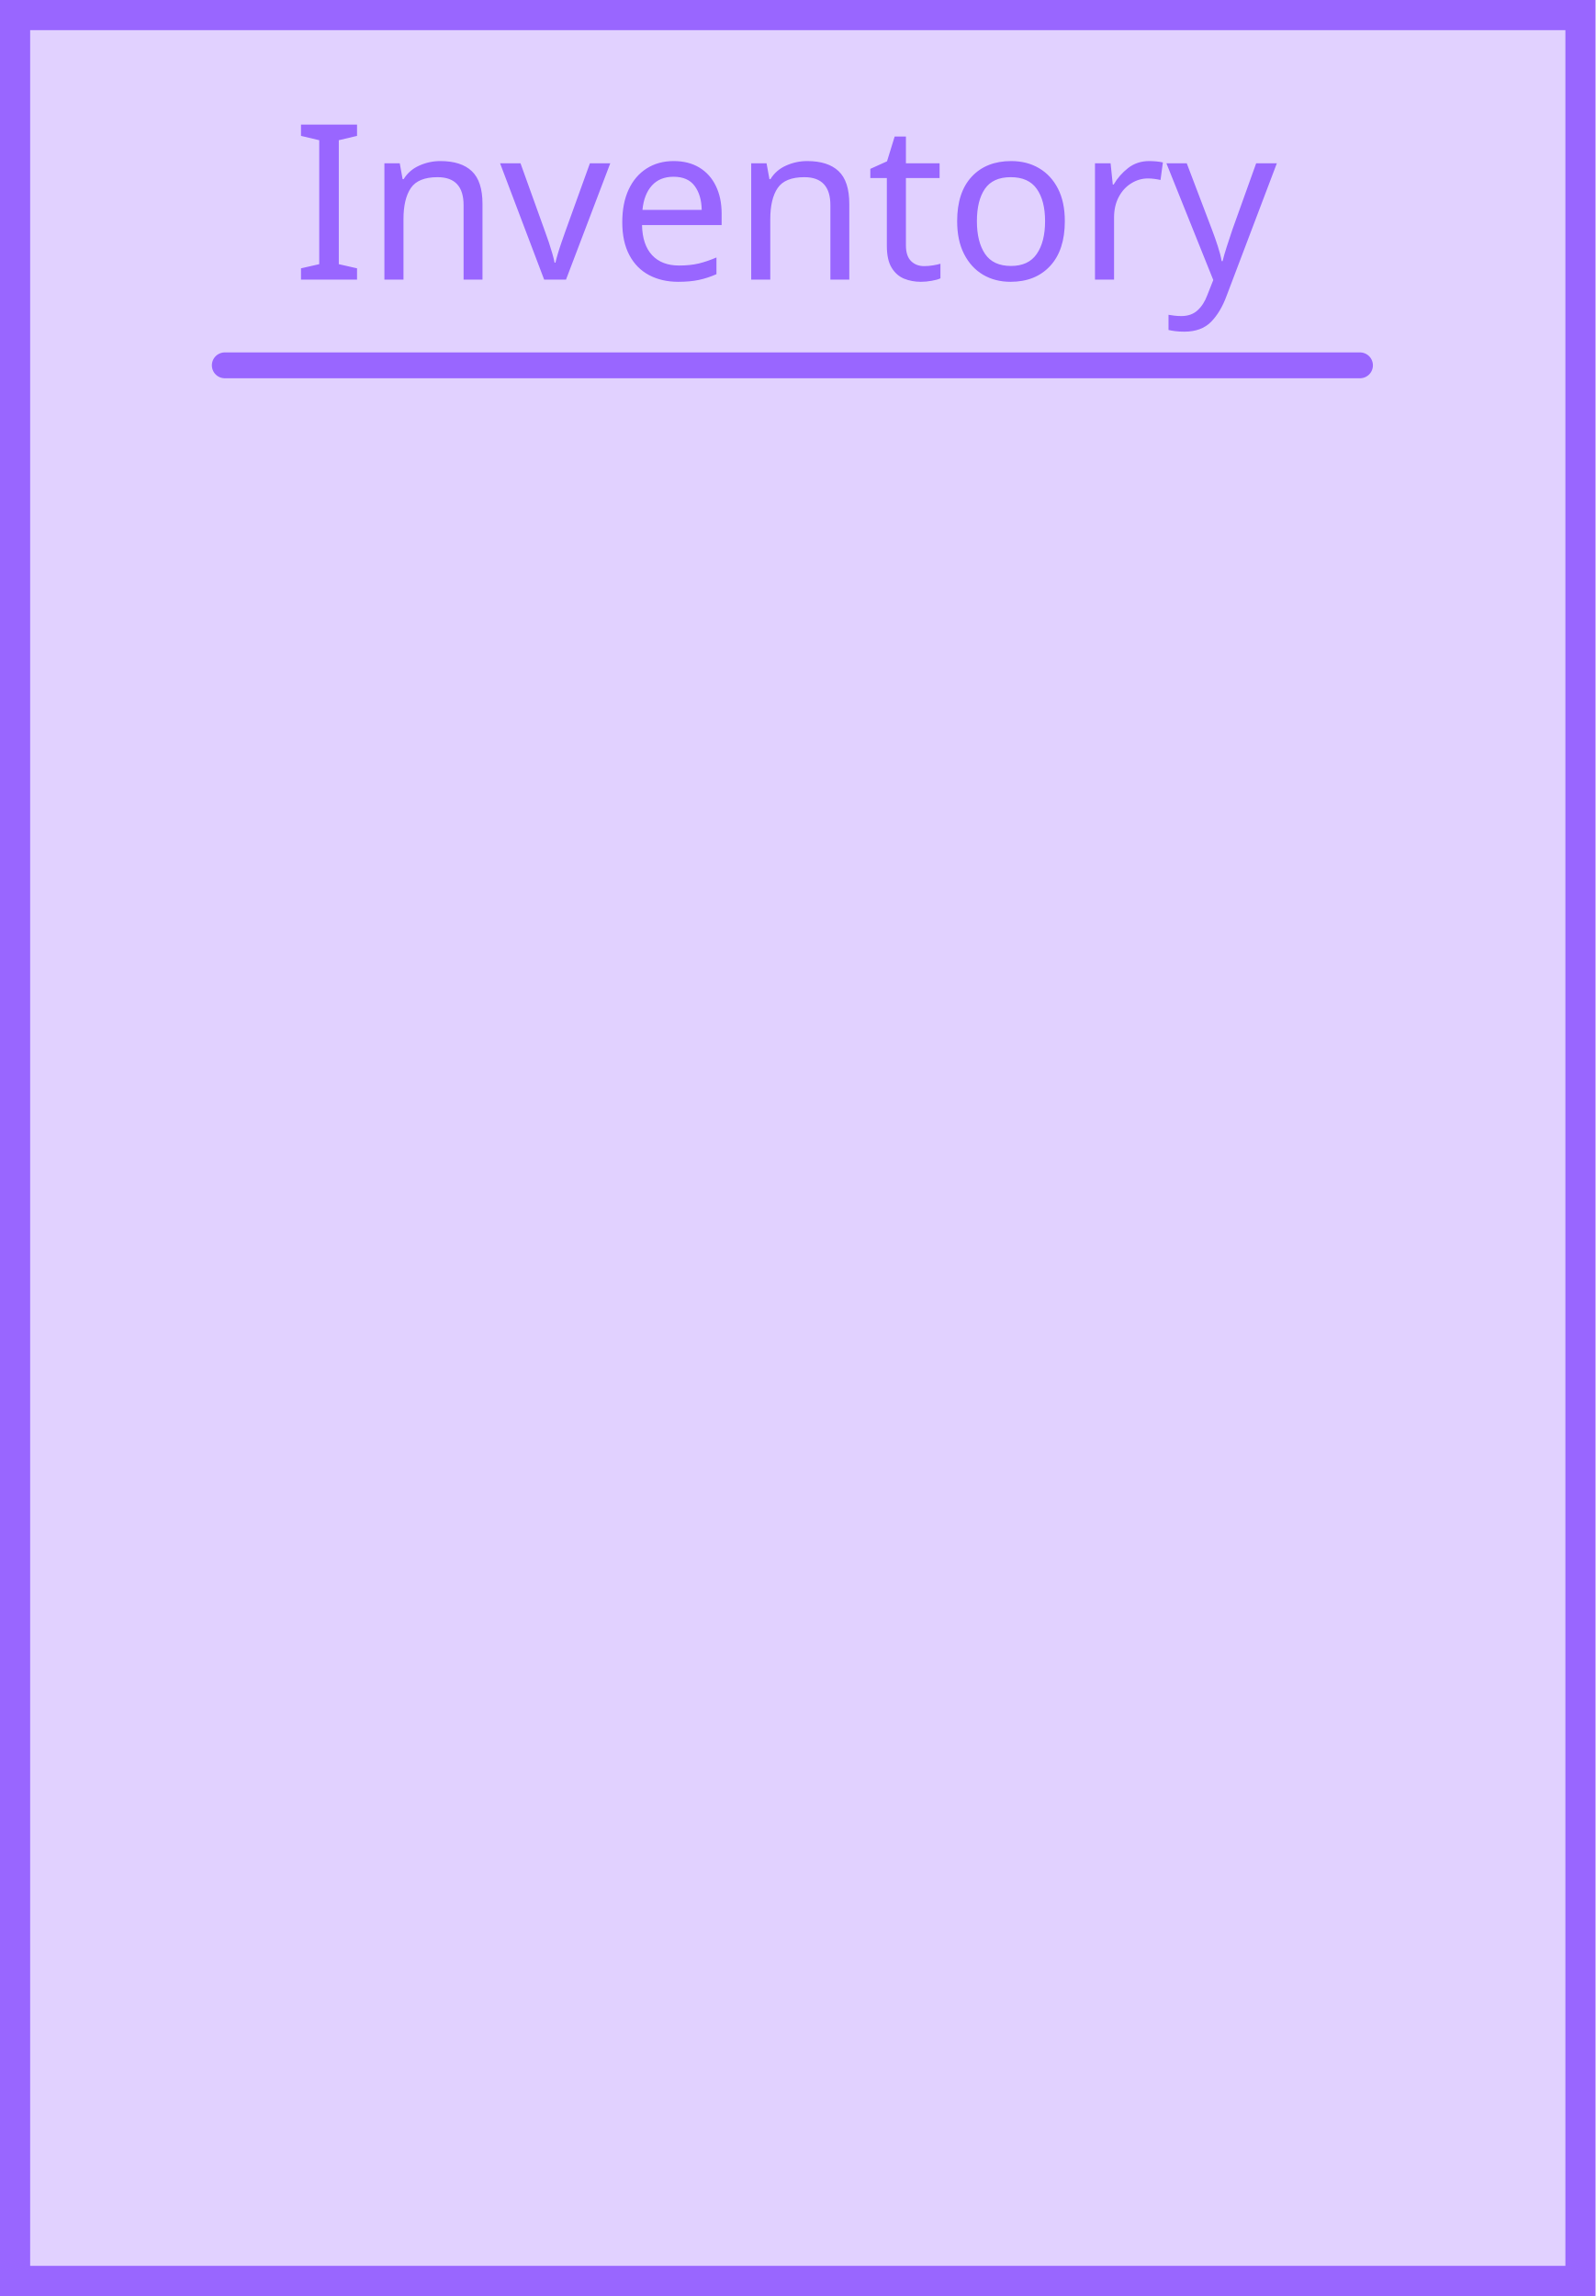
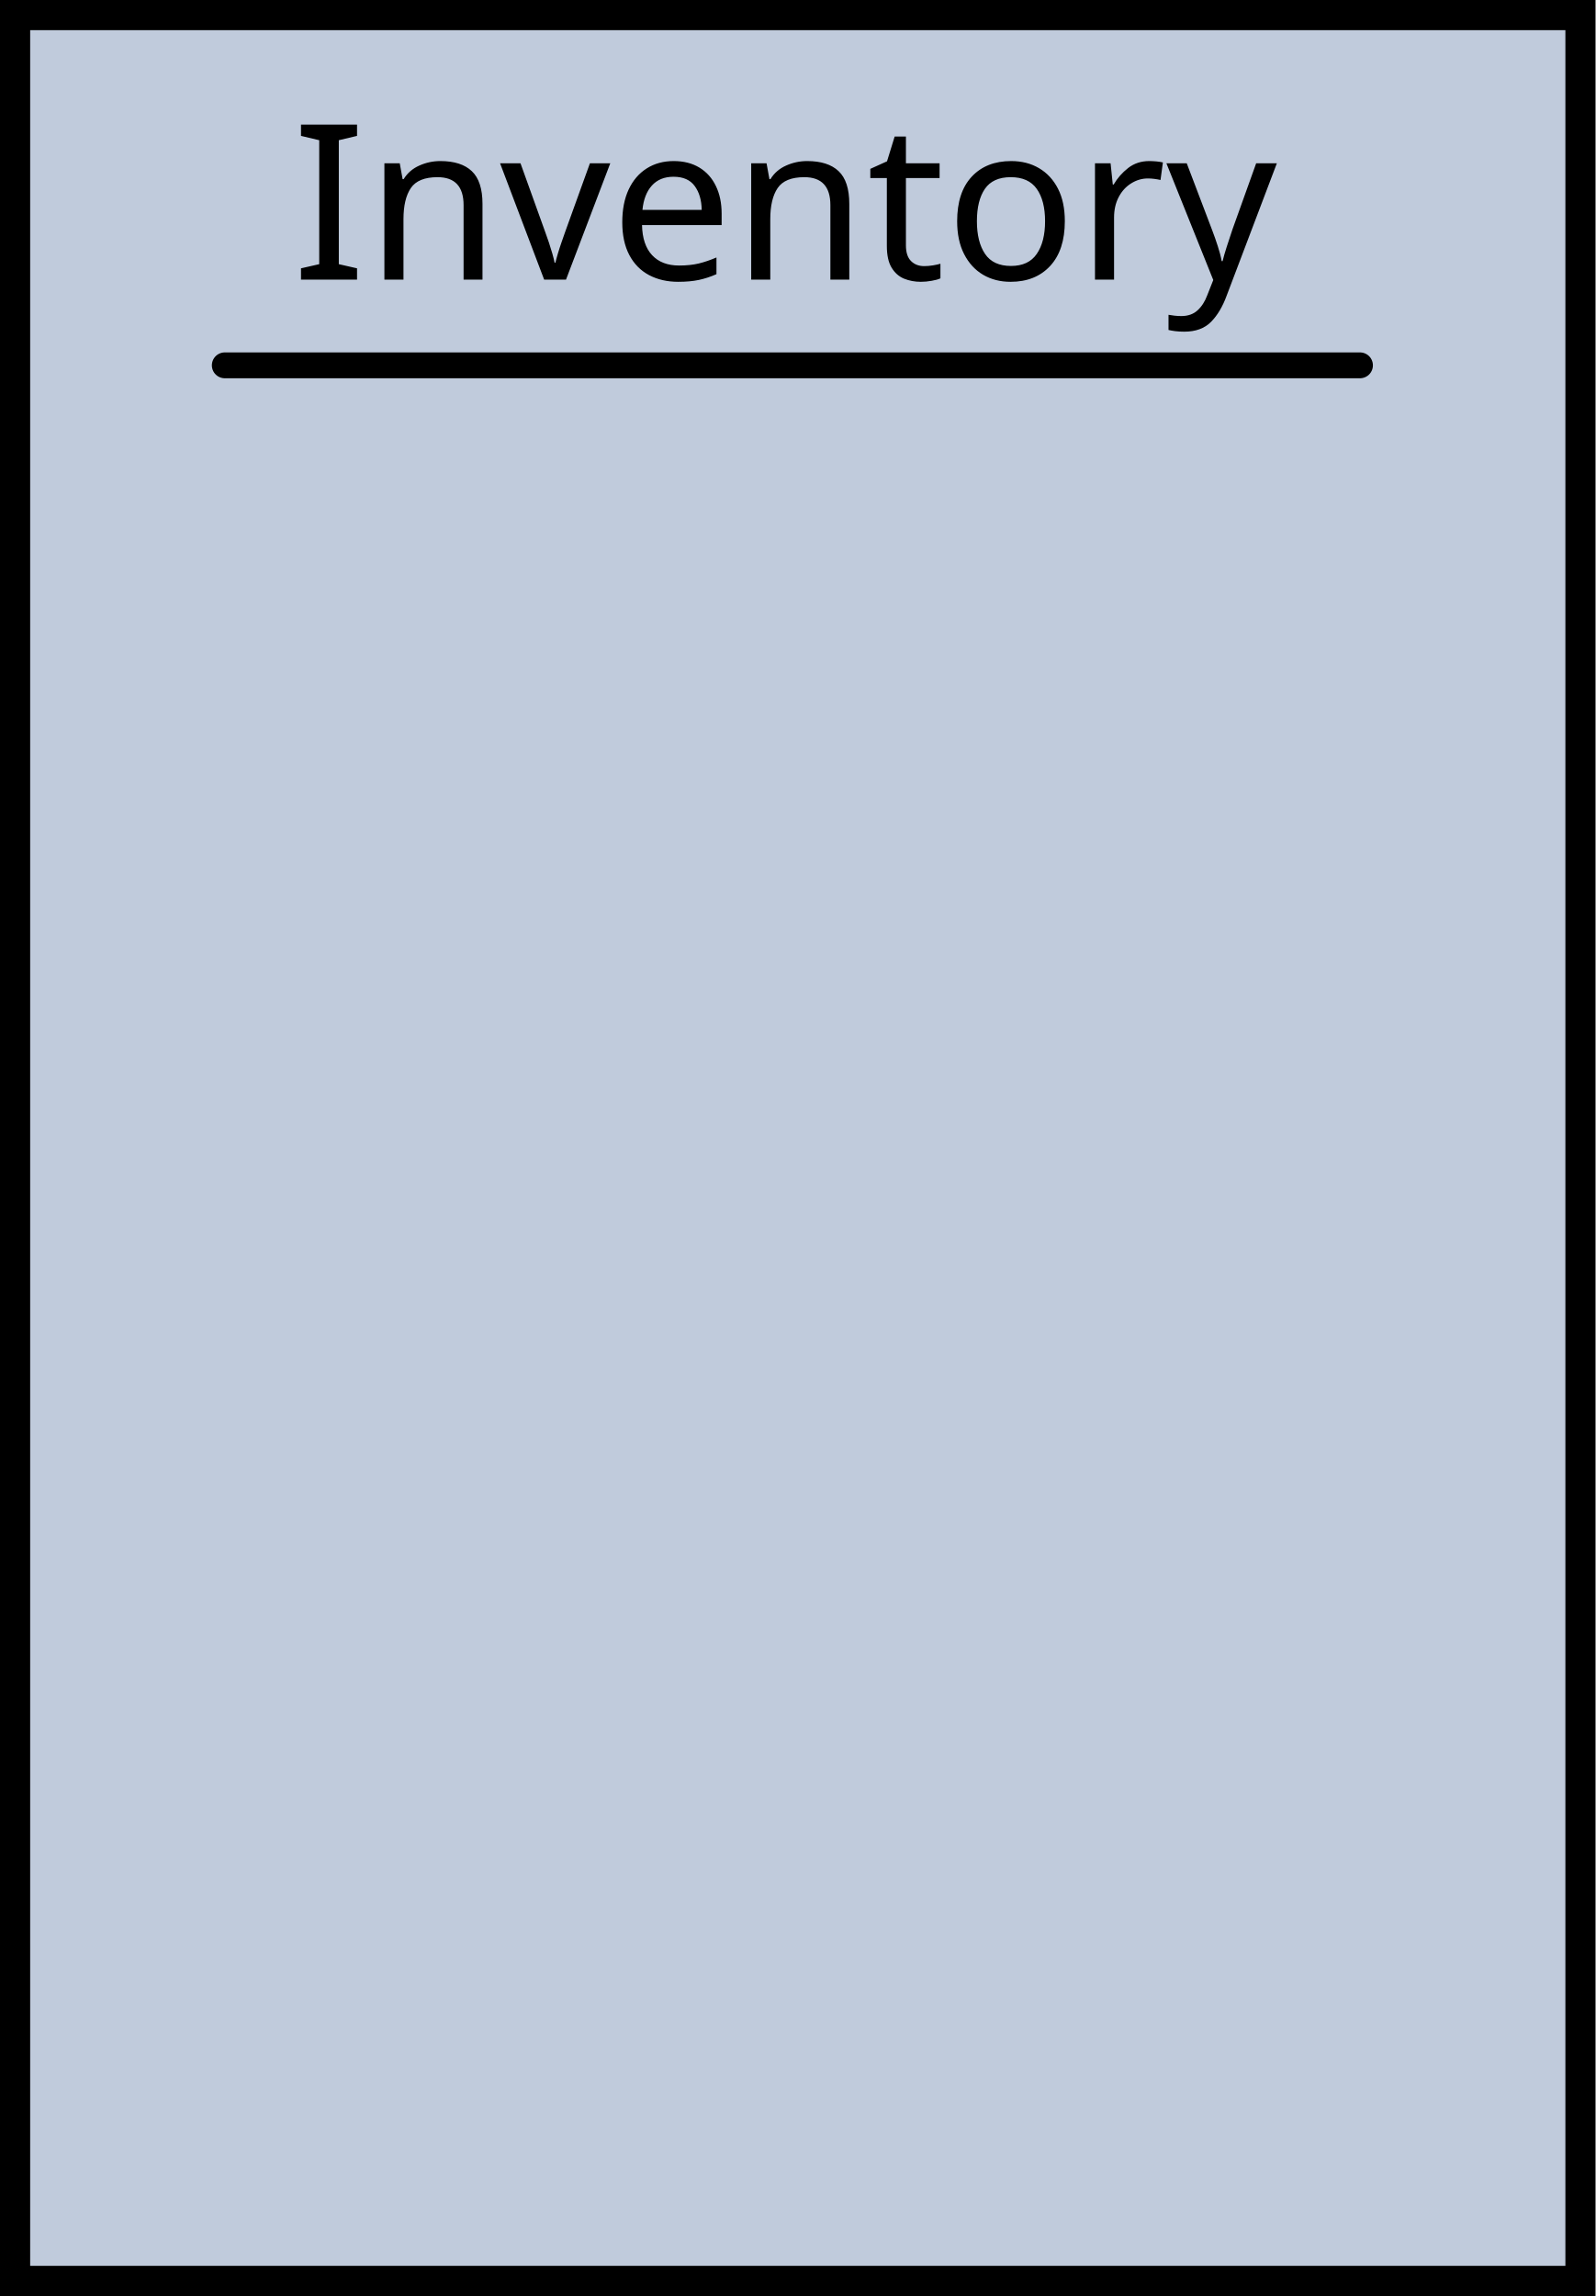
<svg xmlns="http://www.w3.org/2000/svg" version="1.1" width="185.201" height="266.476" viewBox="0,0,185.201,266.476">
  <g transform="translate(-227.3997,-46.76219)">
-     <g stroke="#9966ff" stroke-miterlimit="10">
-       <path d="M229.15,311.488v-262.976h181.701v262.976z" fill="#e1d1ff" stroke-width="3.5" stroke-linecap="butt" />
-       <text transform="translate(261.3339,79.21306) scale(0.62981,0.62981)" font-size="40" xml:space="preserve" fill="#9966ff" stroke-width="0" stroke-linecap="butt" font-family="&quot;BillJilly&quot;, Pixel" font-weight="normal" text-anchor="start">
+     <g stroke-miterlimit="10">
+       <path d="M229.15,311.488v-262.976h181.701v262.976z" fill="#c0cbdc" stroke="#000000" stroke-width="3.5" stroke-linecap="butt" />
+       <text transform="translate(261.3339,79.21306) scale(0.62981,0.62981)" font-size="40" xml:space="preserve" fill="#000000" stroke="#9966ff" stroke-width="0" stroke-linecap="butt" font-family="&quot;BillJilly&quot;, Pixel" font-weight="normal" text-anchor="start">
        <tspan x="0" dy="0">Inventory</tspan>
      </text>
-       <path d="M253.491,89.163h131.768" fill="none" stroke-width="3" stroke-linecap="round" />
+       <path d="M253.491,89.163h131.768" fill="none" stroke="#000000" stroke-width="3" stroke-linecap="round" />
    </g>
  </g>
</svg>
